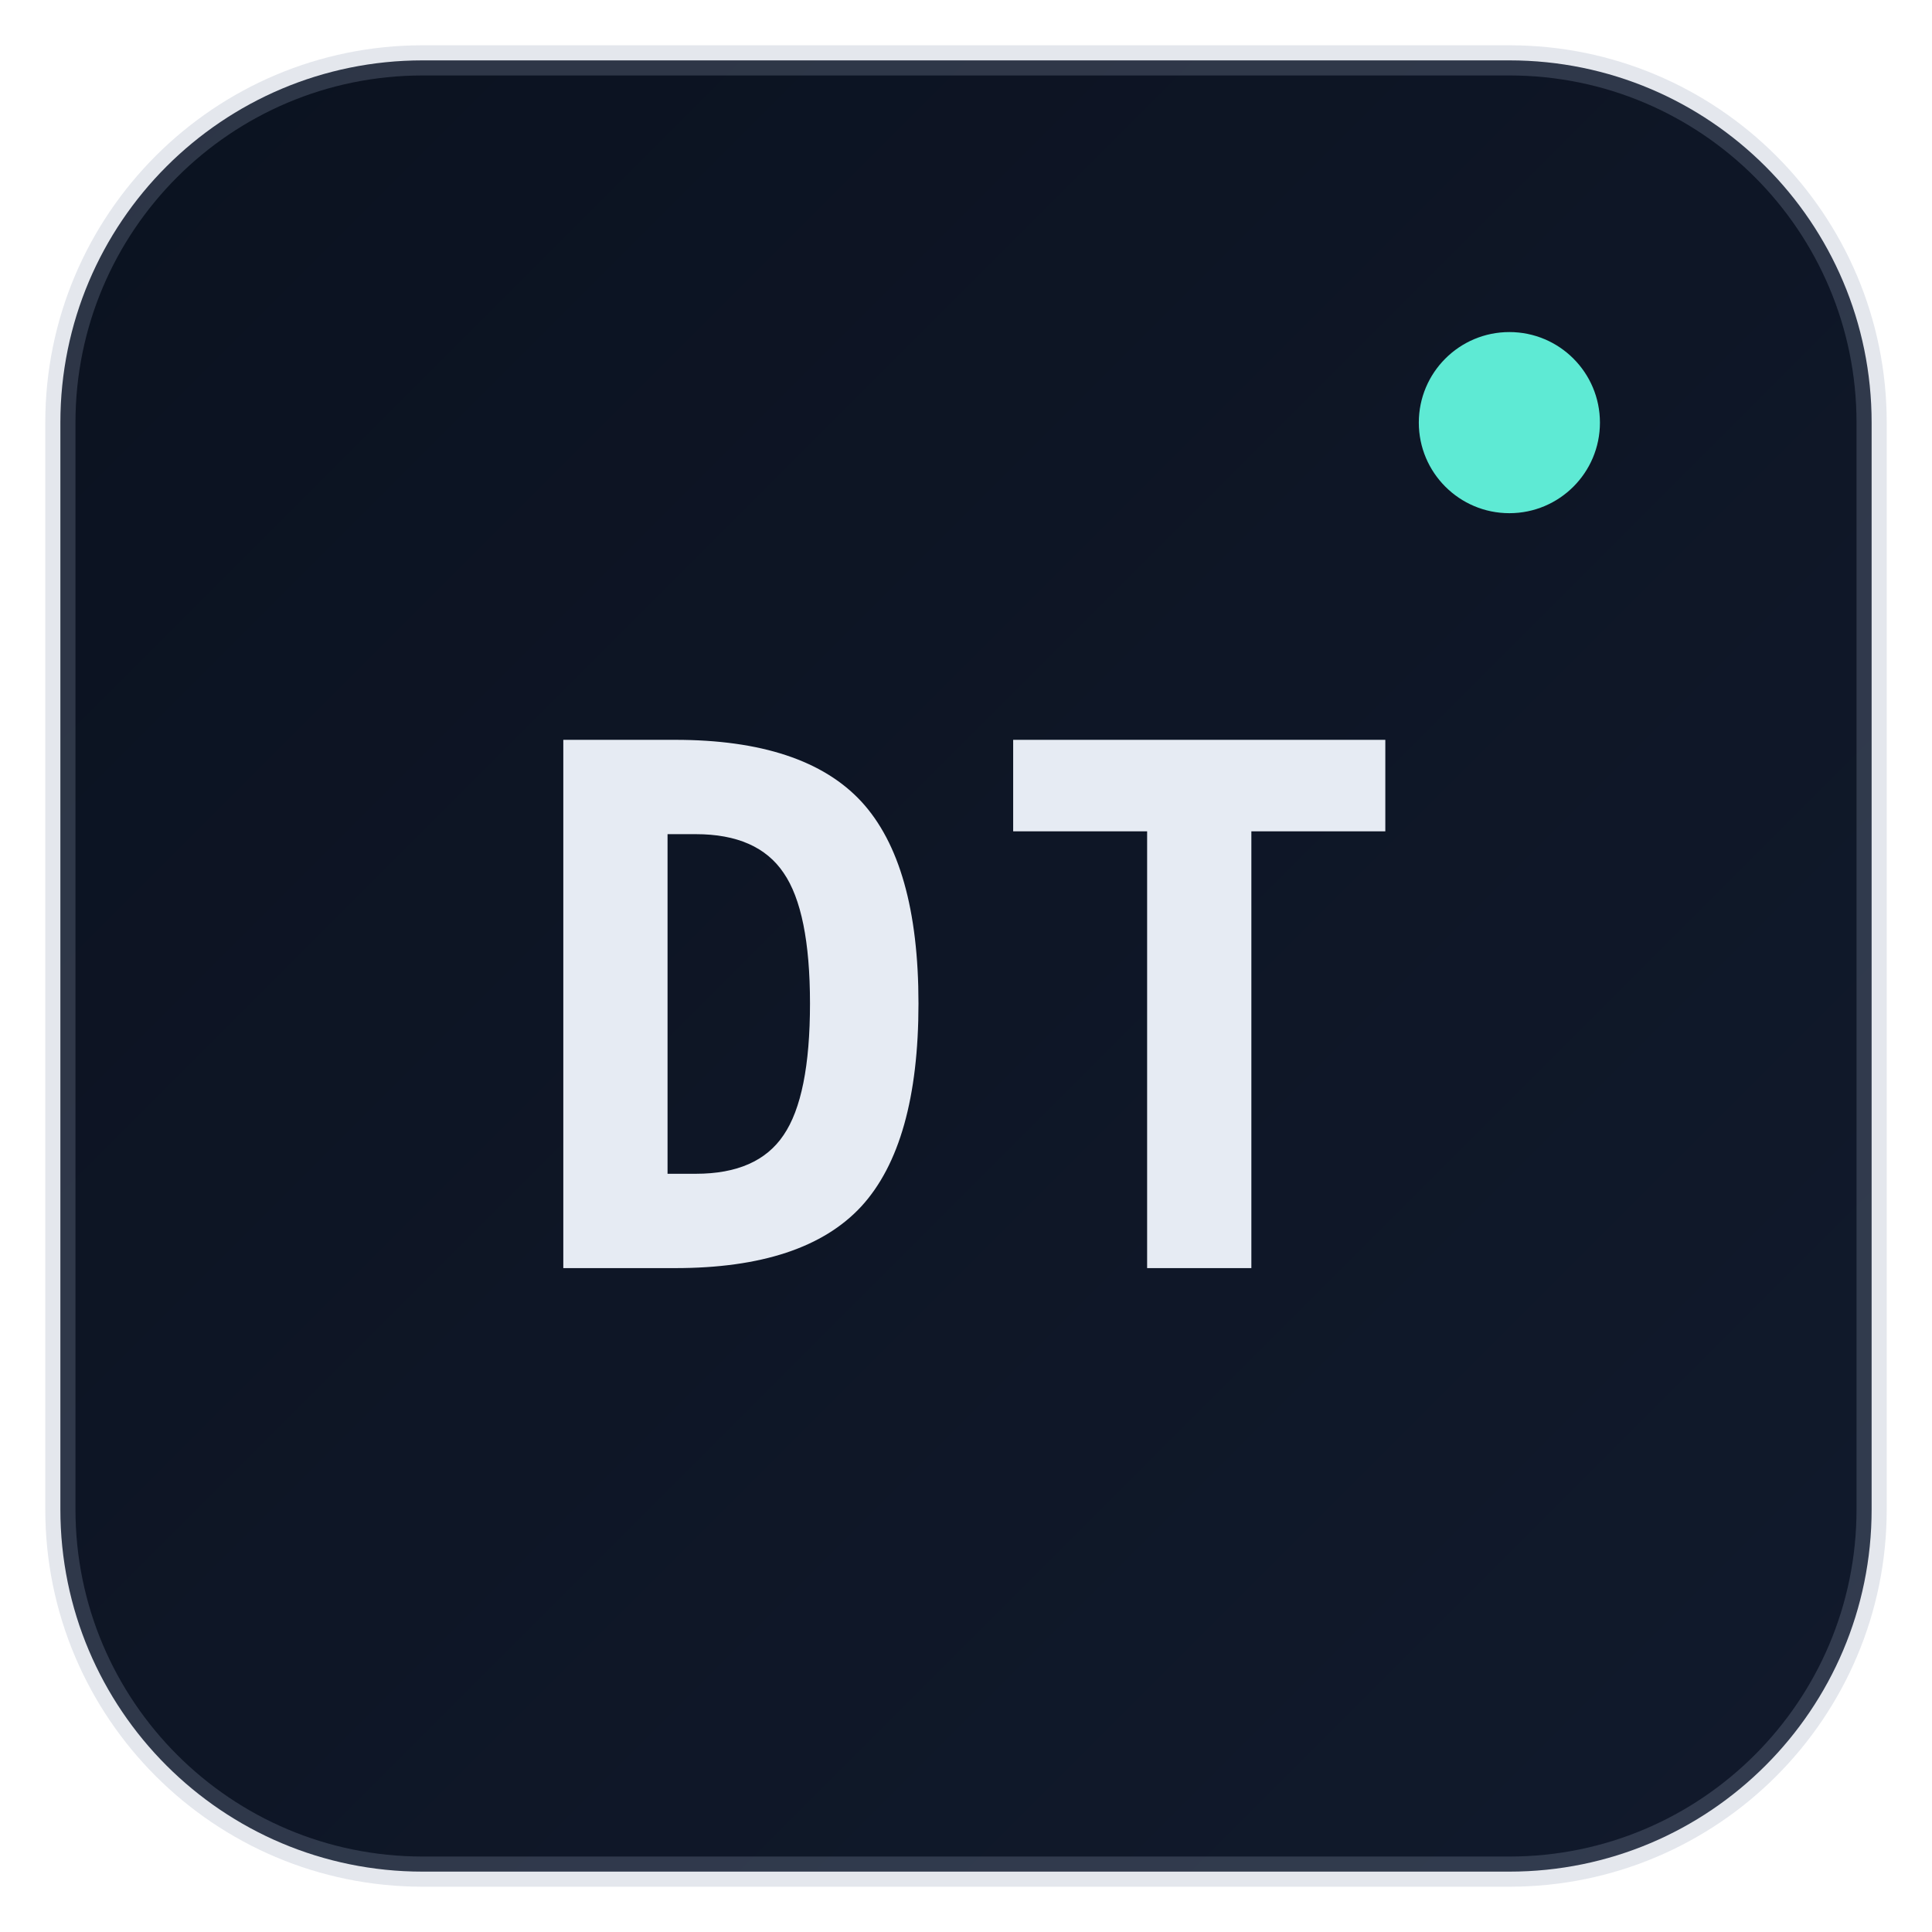
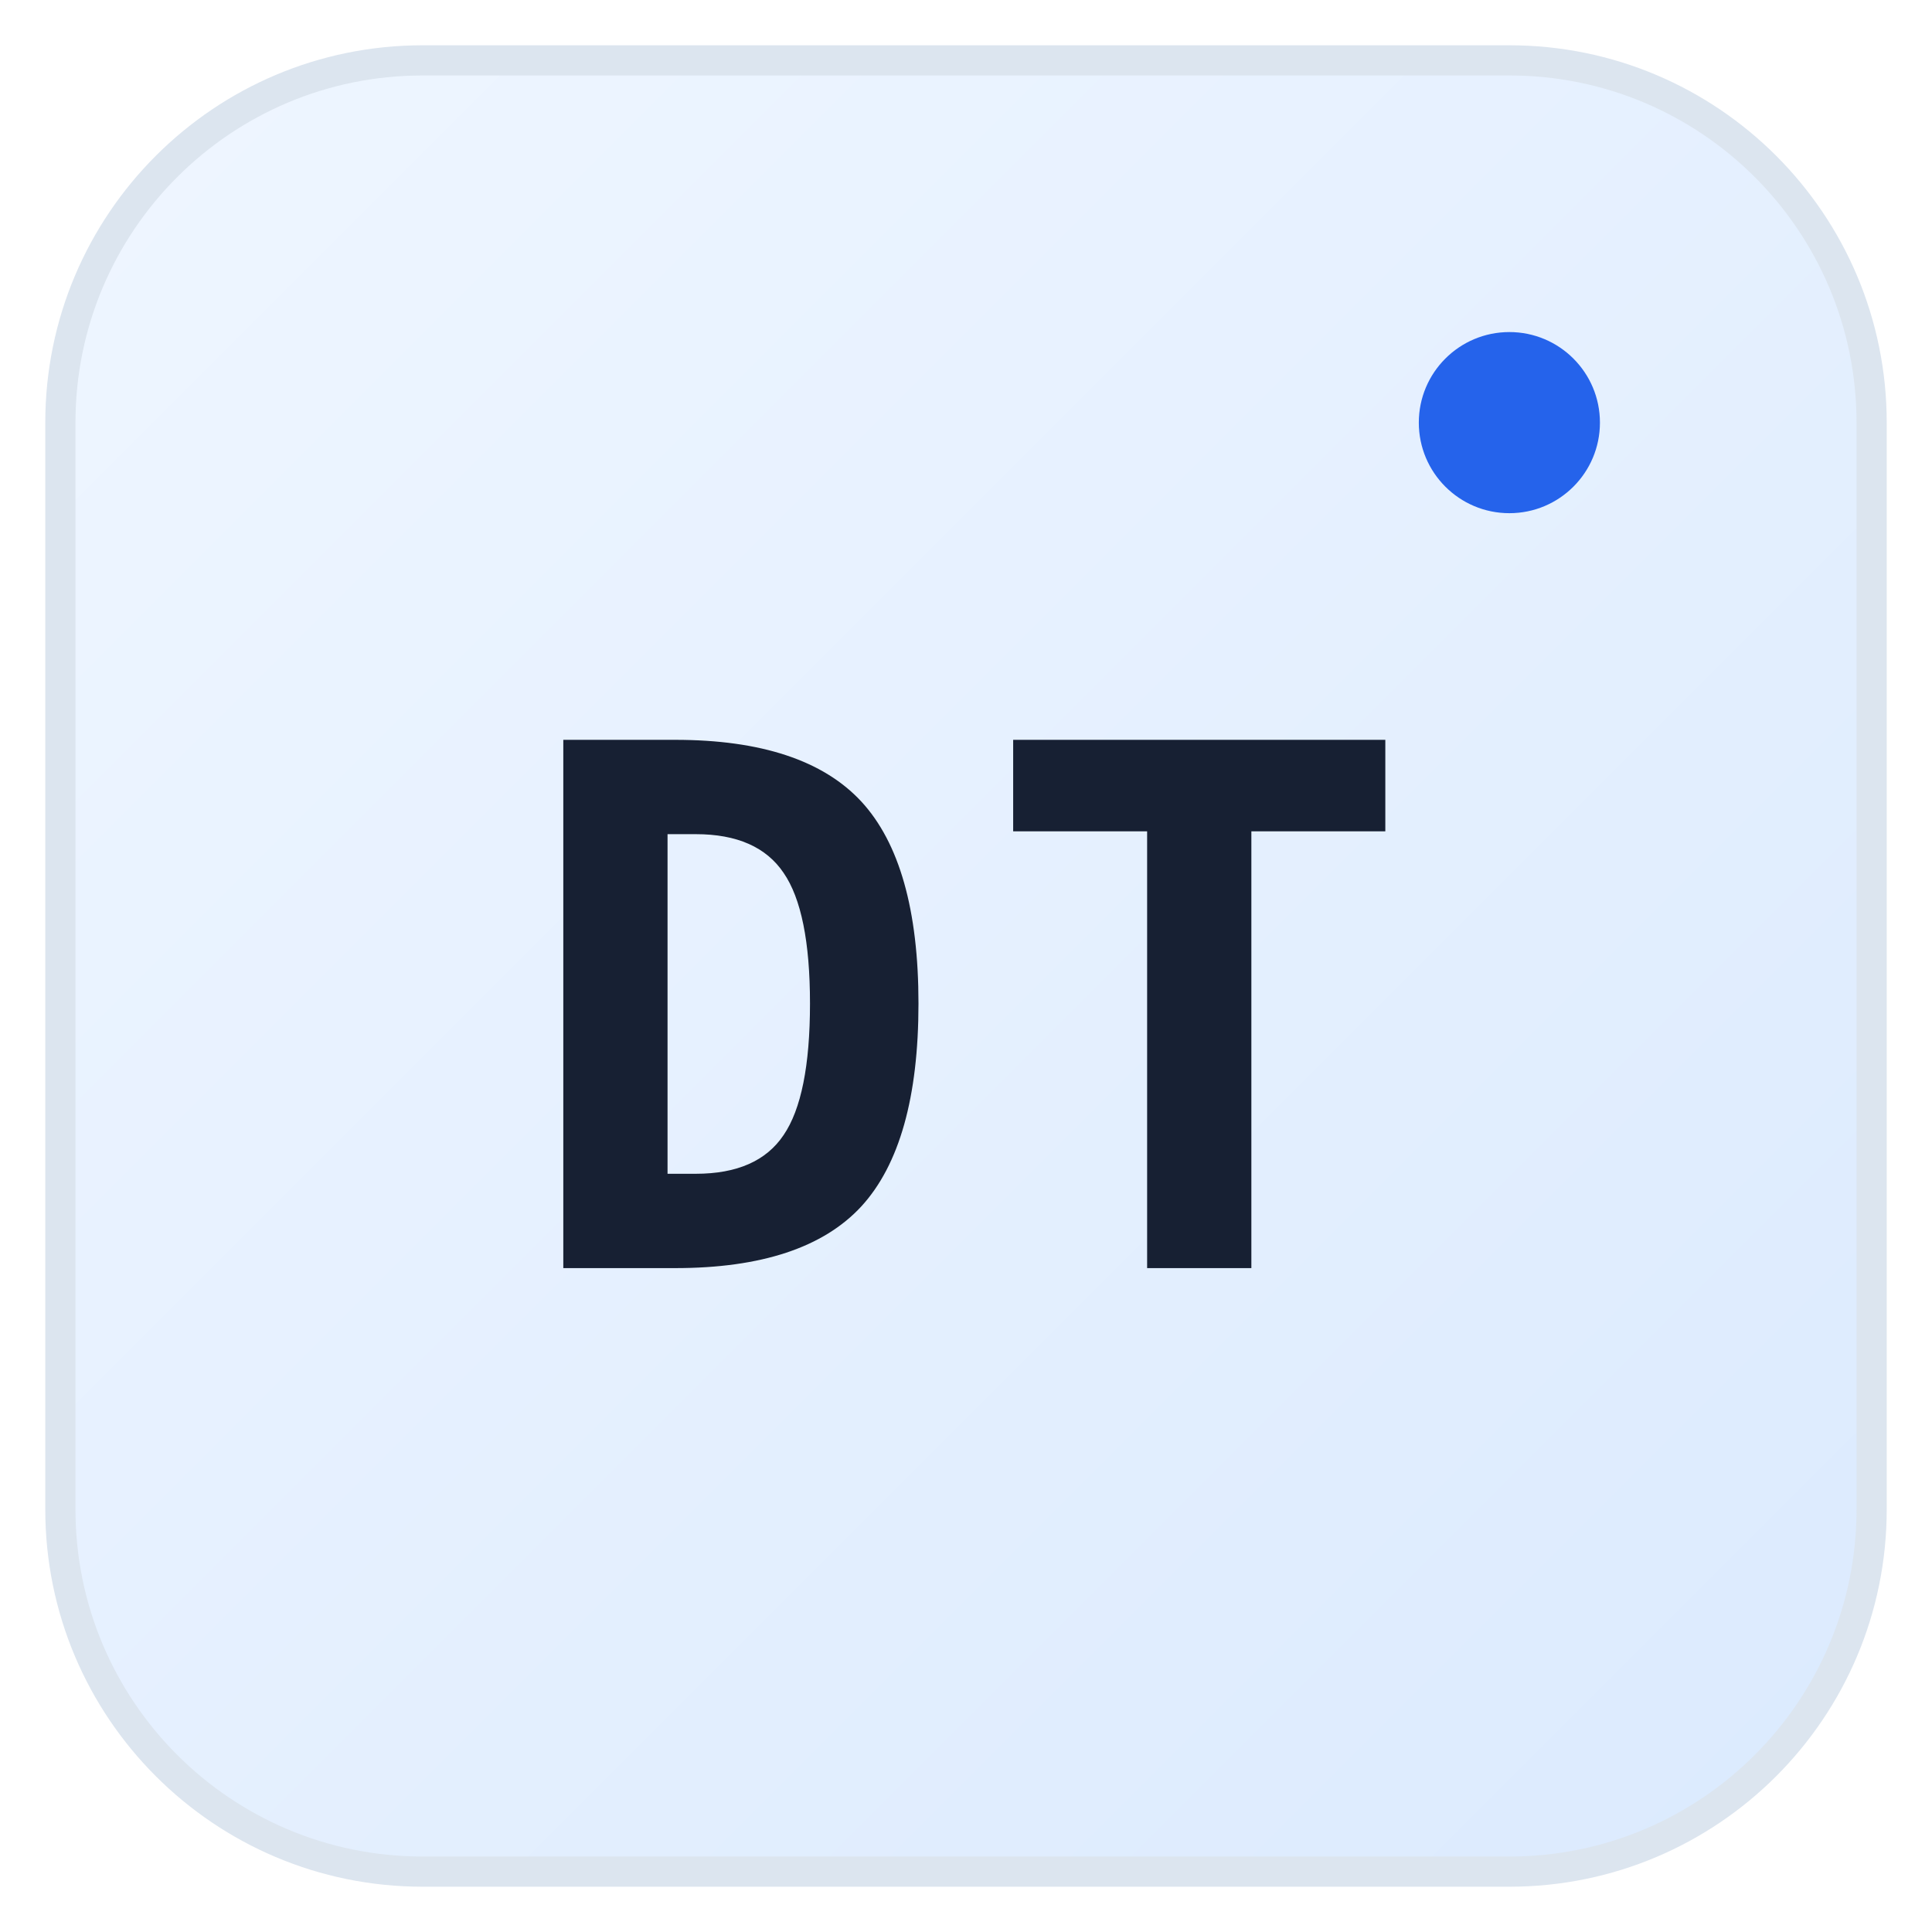
<svg xmlns="http://www.w3.org/2000/svg" viewBox="0 0 64 64">
  <defs>
    <linearGradient id="g" x1="0" y1="0" x2="1" y2="1">
-       <stop offset="0%" stop-color="#0b1220" />
-       <stop offset="100%" stop-color="#111a2c" />
+       <stop offset="0%" stop-color="#EFF6FF" />
+       <stop offset="100%" stop-color="#DBEAFE" />
    </linearGradient>
  </defs>
-   <rect x="2" y="2" width="60" height="60" rx="12" fill="url(#g)" stroke="rgba(148,163,184,0.25)" />
-   <text x="50%" y="55%" text-anchor="middle" dominant-baseline="middle" font-family="ui-monospace, SFMono-Regular, Menlo, monospace" font-size="24" font-weight="700" fill="#e6ebf3" letter-spacing="1">DT</text>
-   <circle cx="50" cy="14" r="3" fill="#5eead4" />
+   <rect x="2" y="2" width="60" height="60" rx="12" fill="url(#g)" stroke="#DCE5EF" />
+   <text x="50%" y="55%" text-anchor="middle" dominant-baseline="middle" font-family="ui-monospace, SFMono-Regular, Menlo, monospace" font-size="24" font-weight="700" fill="#172033" letter-spacing="1">DT</text>
+   <circle cx="50" cy="14" r="3" fill="#2563EB" />
</svg>
